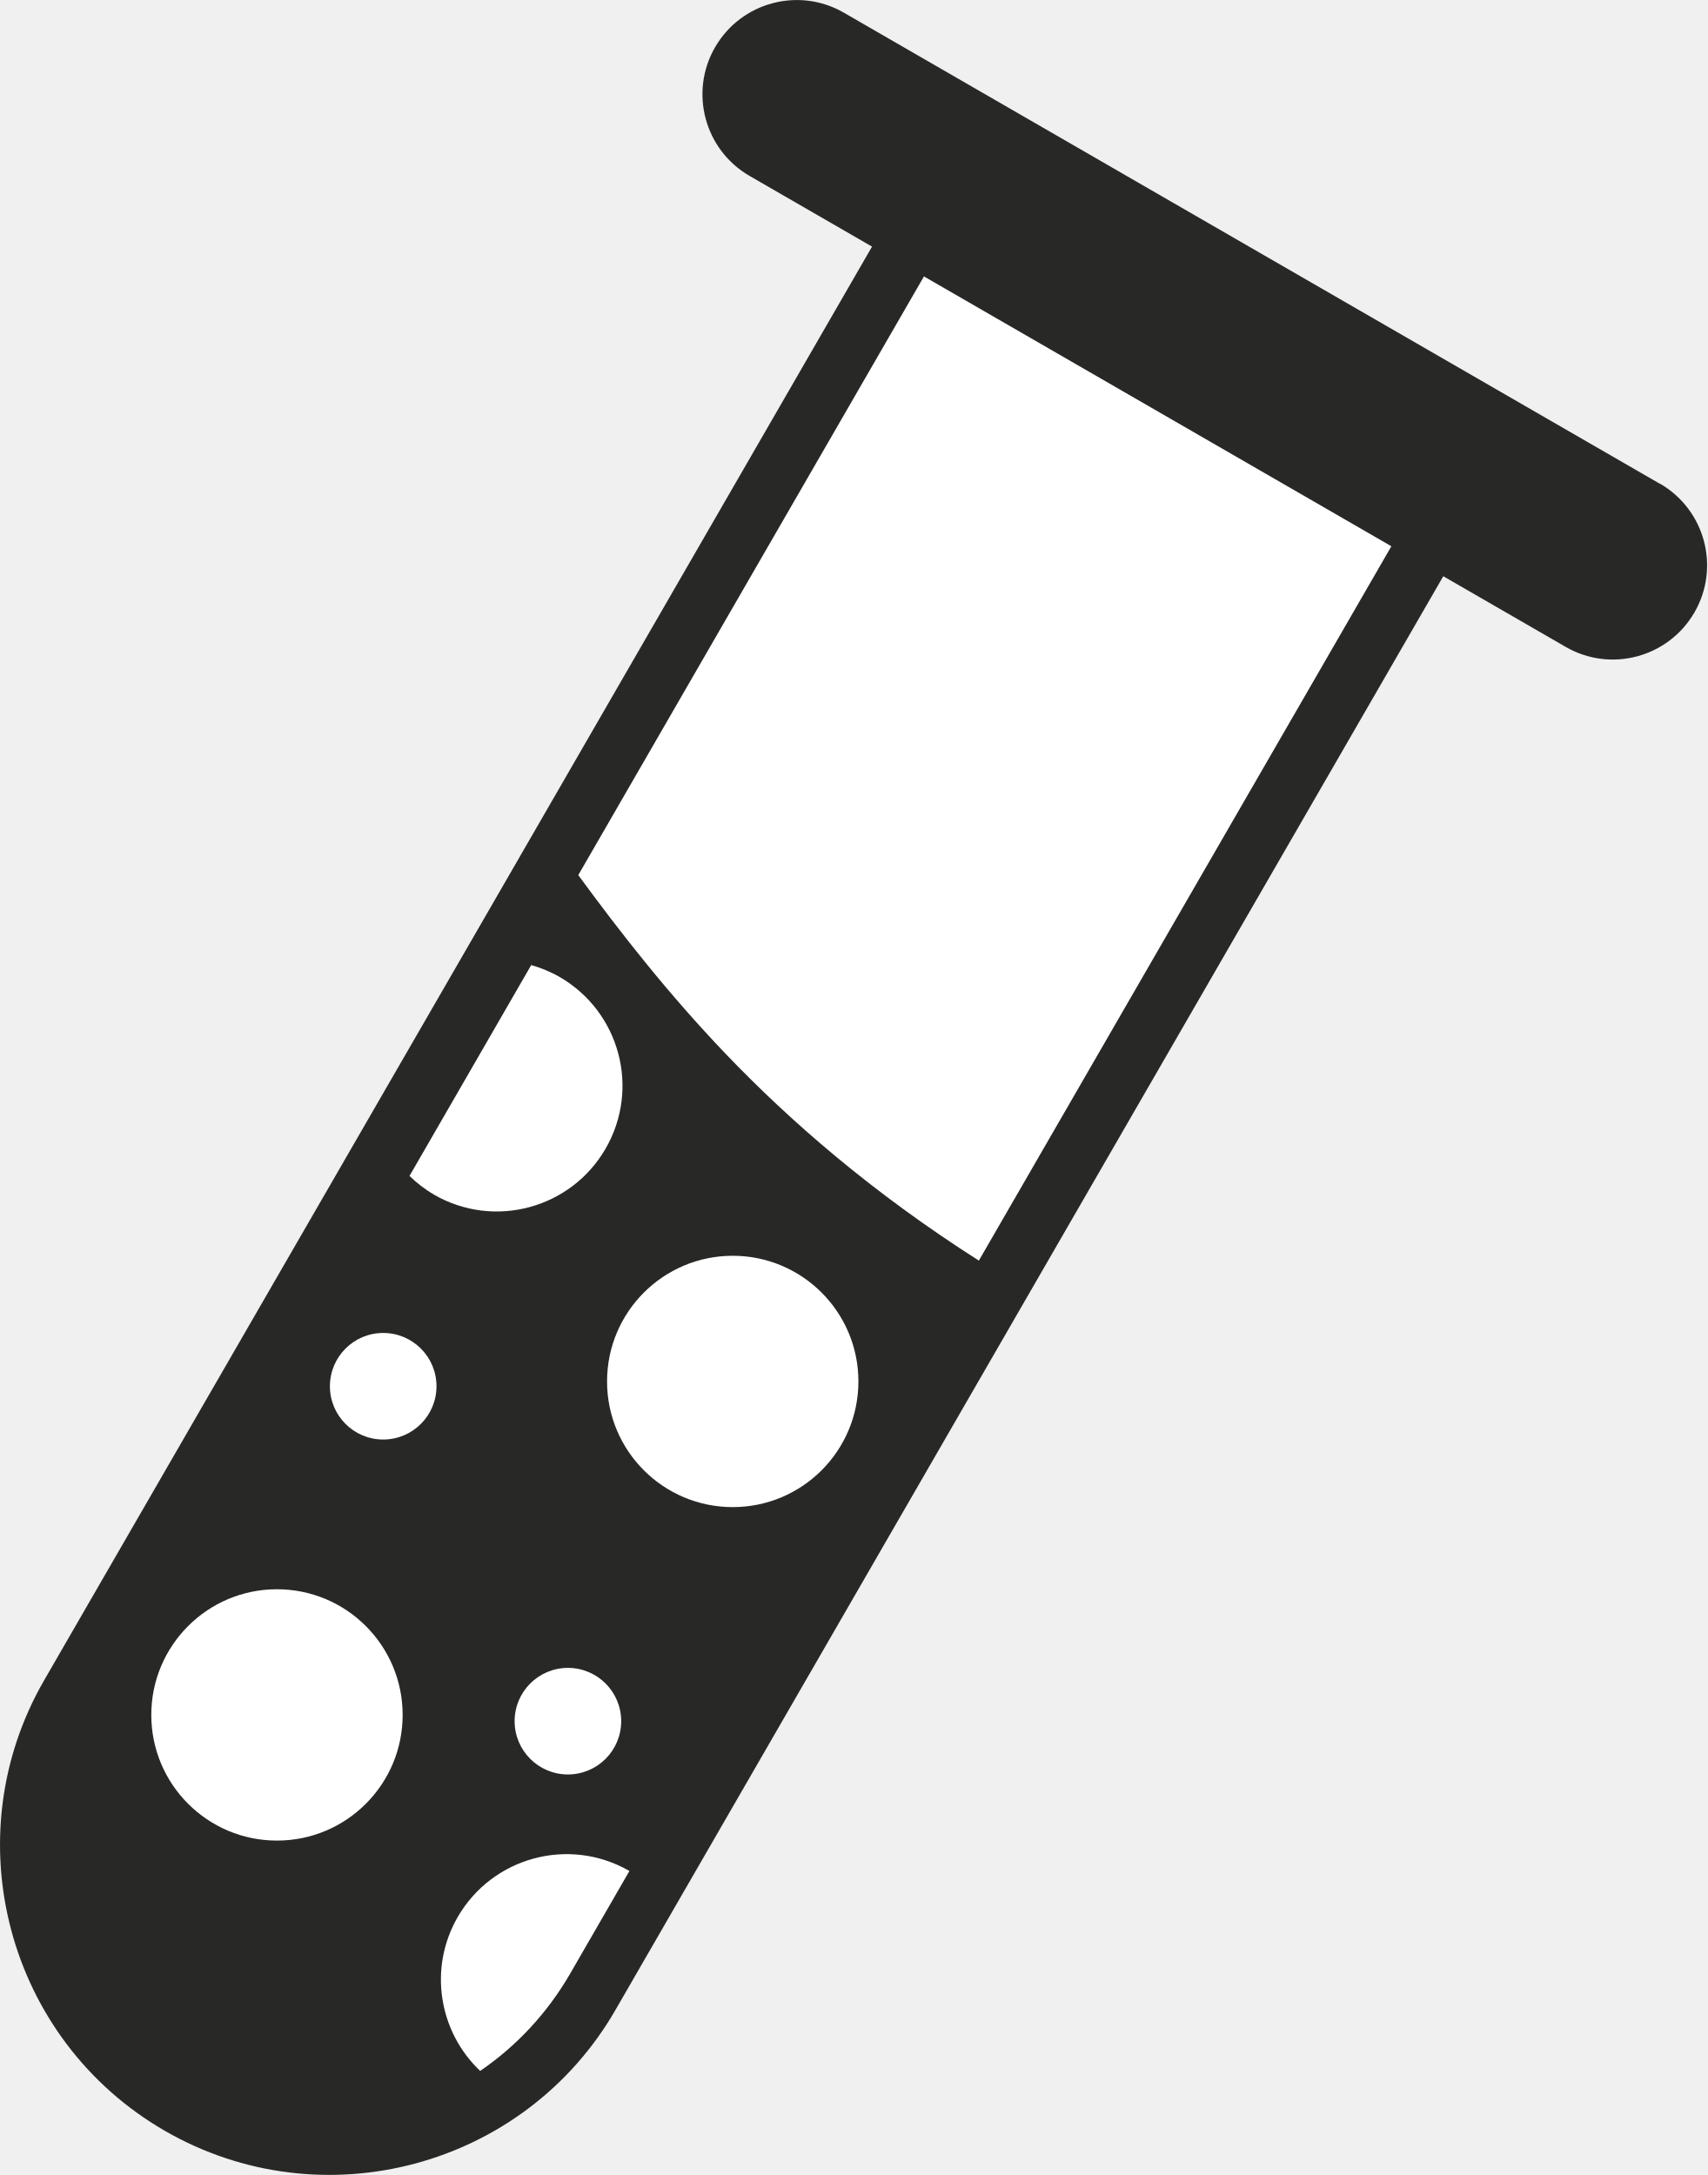
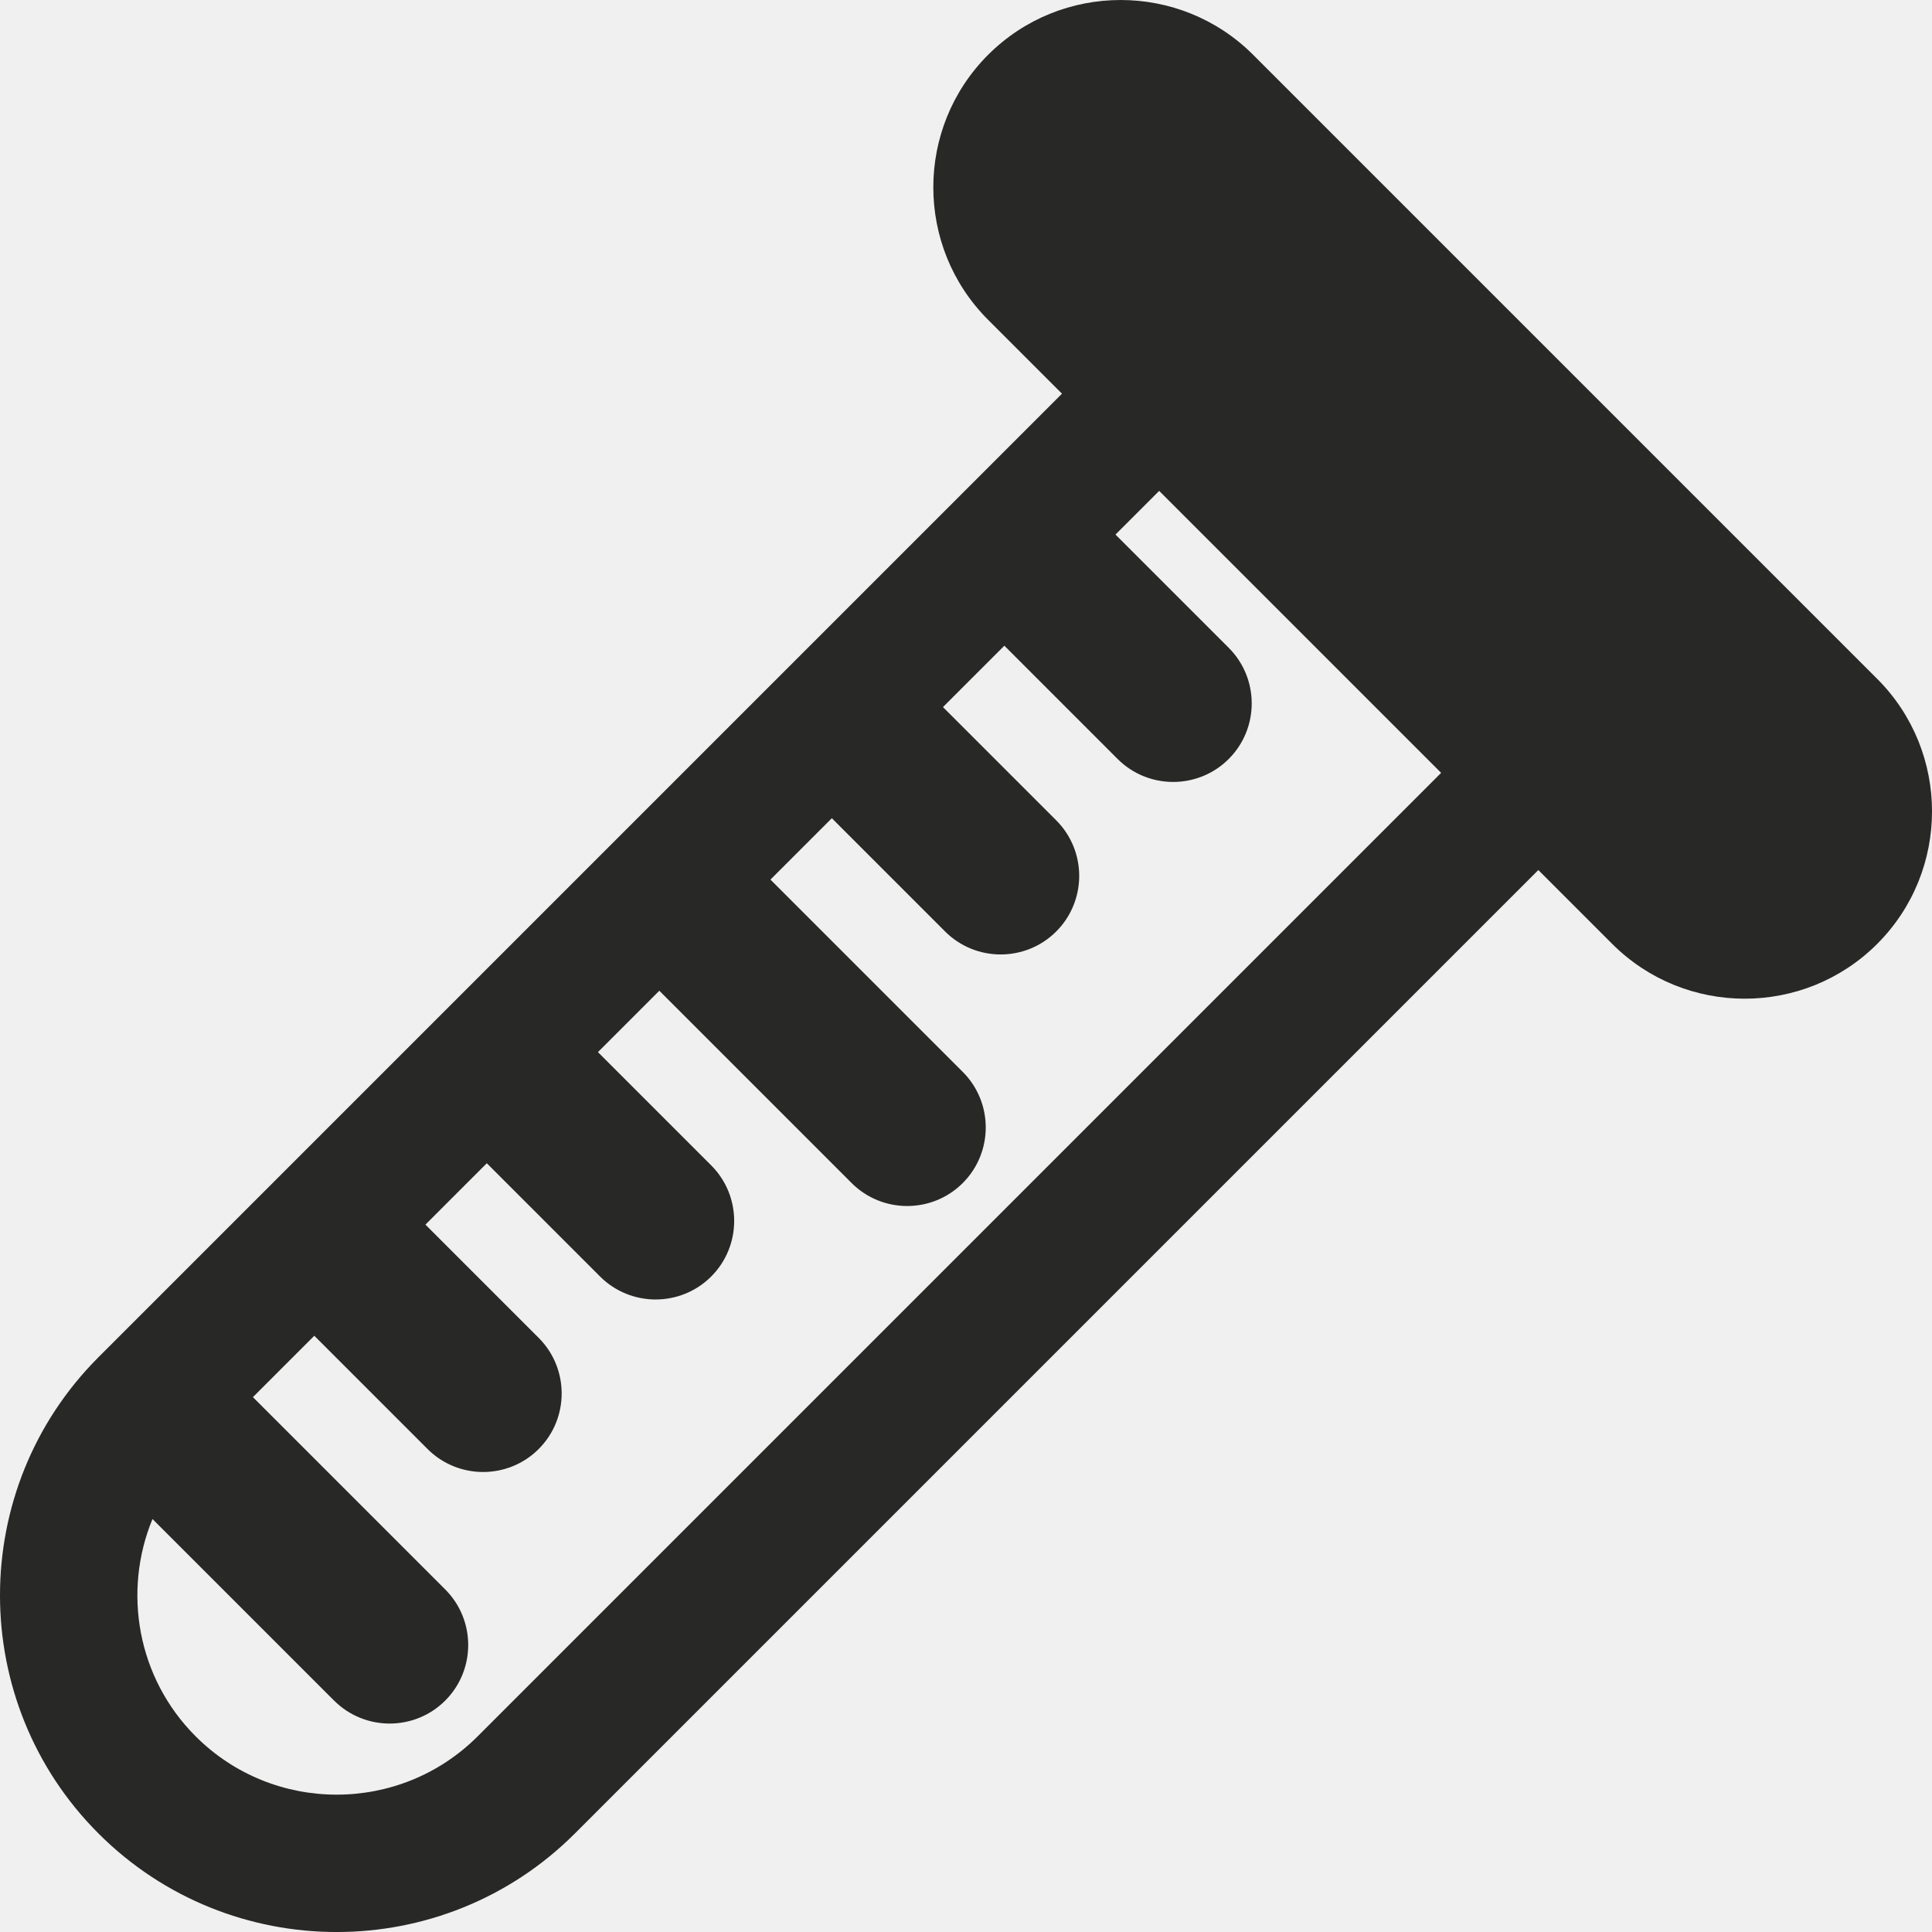
- <svg xmlns="http://www.w3.org/2000/svg" id="Layer_2" data-name="Layer 2" viewBox="0 0 199.27 253.91">
+ <svg xmlns="http://www.w3.org/2000/svg" id="Layer_2" data-name="Layer 2" viewBox="0 0 1012.07 1012.07">
  <defs>
    <style>
      .cls-1 {
        fill: #282827;
-       }
- 
-       .cls-1, .cls-2 {
        stroke-width: 0px;
-       }
- 
-       .cls-2 {
-         fill: #fff;
      }
    </style>
  </defs>
  <g id="Layer_1-2" data-name="Layer 1">
-     <rect class="cls-2" x="74.82" y="33.05" width="72.3" height="113.38" transform="translate(59.73 -43.46) rotate(30)" />
-     <path class="cls-1" d="M193.76,56.48L98.5,1.48c-5.26-3.04-11.99-1.23-15.03,4.03s-1.23,11.99,4.03,15.03l14.29,8.25-41.32,71.57-.53.92L5.15,196.16c-10.61,18.38-4.29,41.98,14.09,52.59s41.98,4.29,52.59-14.09l46.03-79.73.65-1.13,49.96-86.53,14.29,8.25c5.26,3.04,11.99,1.23,15.03-4.03s1.23-11.99-4.03-15.03ZM114.27,147.17c-12.5-7.96-22.1-16.34-29.56-24.14-6.64-6.94-12.19-14.02-17.21-20.87l40.35-69.89,54.56,31.5-48.15,83.39Z" />
-     <circle class="cls-2" cx="44.73" cy="161.83" r="6.22" />
-     <circle class="cls-2" cx="66.29" cy="200.93" r="6.22" />
-     <circle class="cls-2" cx="32.33" cy="200.2" r="14.67" />
-     <circle class="cls-2" cx="85.53" cy="161.27" r="14.67" />
-     <path class="cls-2" d="M50.65,139.46c7.01,4.05,15.98,1.65,20.04-5.37s1.65-15.98-5.37-20.04c-1.06-.61-2.18-1.06-3.31-1.39l-14.21,24.62c.85.82,1.79,1.56,2.85,2.17Z" />
-     <path class="cls-2" d="M73.47,218.42c-7.01-4.05-15.98-1.65-20.04,5.37-3.46,5.99-2.2,13.41,2.62,17.97,4.18-2.86,7.8-6.68,10.51-11.37l6.91-11.97Z" />
+     <path class="cls-1" d="M983.37,355.63L656.45,28.71c-38.28-38.28-100.55-38.27-138.83,0-38.27,38.27-38.28,100.55,0,138.83l38.69,38.69L51.6,710.95c-68.8,68.8-68.8,180.73,0,249.53s180.73,68.8,249.53,0l504.72-504.72,38.69,38.69c38.28,38.28,100.55,38.28,138.83,0,38.28-38.28,38.27-100.55,0-138.83ZM175.01,890.84c16.05,16.05,42.17,16.05,58.22,0,16.05-16.05,16.05-42.17,0-58.22l-100.74-100.74,32.15-32.15,59.33,59.33c16.05,16.05,42.17,16.05,58.22,0,16.05-16.05,16.05-42.17,0-58.22l-59.33-59.33,32.15-32.15,59.33,59.33c16.05,16.05,42.17,16.05,58.22,0,16.05-16.05,16.05-42.17,0-58.22l-59.33-59.33,32.15-32.15,100.74,100.74c16.05,16.05,42.17,16.05,58.22,0,16.05-16.05,16.05-42.17,0-58.22l-100.74-100.74,32.15-32.15,59.33,59.33c16.05,16.05,42.17,16.05,58.22,0,16.05-16.05,16.05-42.17,0-58.22l-59.33-59.33,32.15-32.15,59.33,59.33c16.05,16.05,42.17,16.05,58.22,0,16.05-16.05,16.05-42.17,0-58.22l-59.33-59.33,22.88-22.88,147.71,147.71-504.72,504.72c-40.72,40.72-106.98,40.72-147.71,0-30.72-30.72-38.26-75.99-22.62-113.85l95.12,95.12Z" />
  </g>
</svg>
